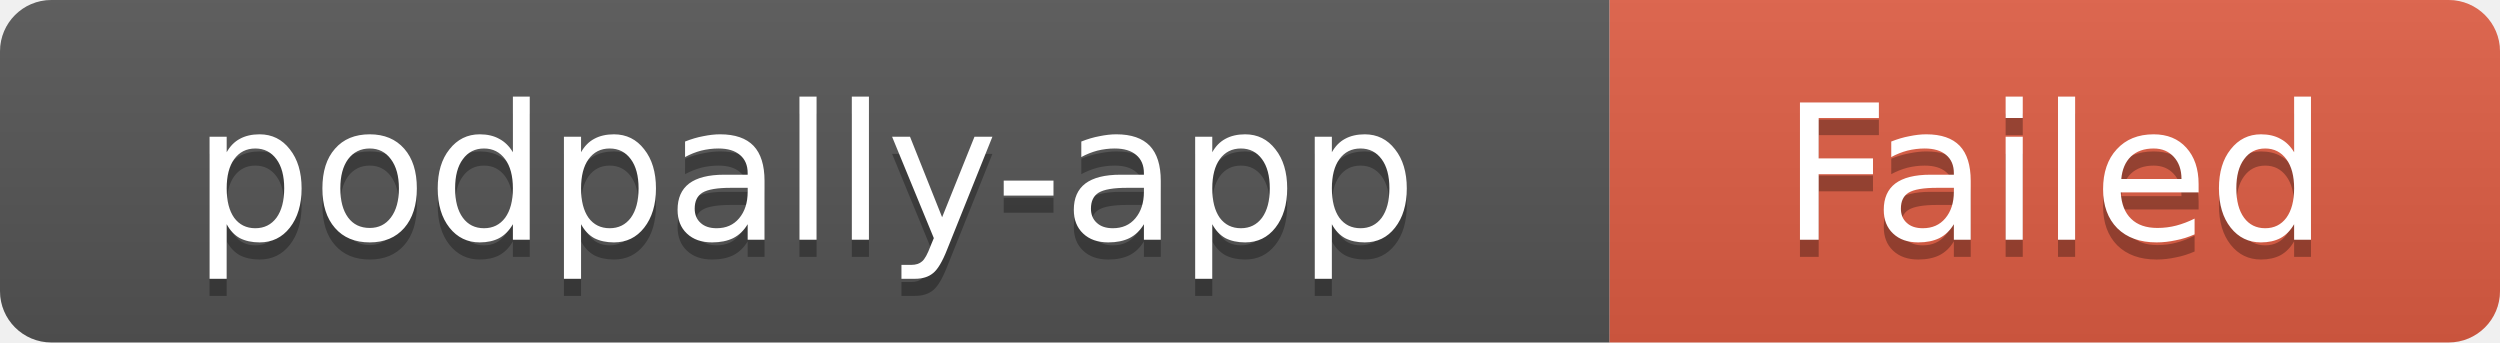
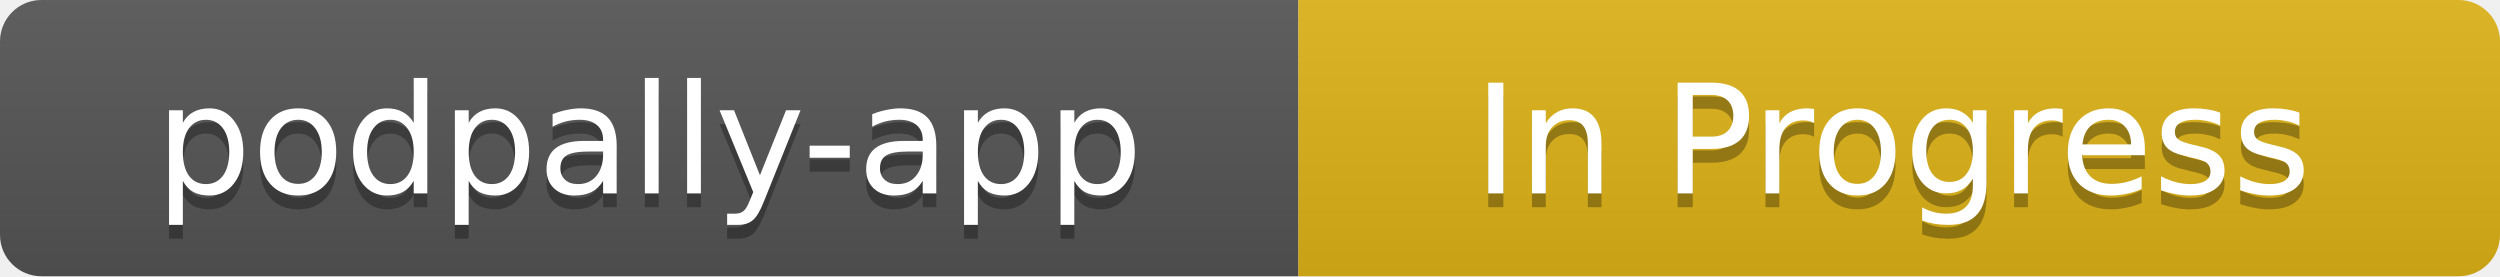
- <svg xmlns="http://www.w3.org/2000/svg" width="146" height="20">
+ <svg xmlns="http://www.w3.org/2000/svg" width="181" height="20">
  <linearGradient id="a" x2="0" y2="100%">
    <stop offset="0" stop-color="#bbb" stop-opacity=".1" />
    <stop offset="1" stop-opacity=".1" />
  </linearGradient>
  <clipPath id="r">
-     <rect width="146" height="20" rx="3" fill="#fff" />
+     <rect width="181" height="20" rx="3" fill="#fff" />
  </clipPath>
  <g clip-path="url(#r)">
    <rect width="94" height="20" fill="#555" />
-     <rect x="94" width="52" height="20" fill="#e05d44" />
-     <rect width="146" height="20" fill="url(#a)" />
+     <rect x="94" width="87" height="20" fill="#dfb317" />
+     <rect width="181" height="20" fill="url(#a)" />
  </g>
  <g fill="#fff" text-anchor="middle" font-family="Verdana,Geneva,DejaVu Sans,sans-serif" font-size="11">
    <text x="47" y="15" fill="#010101" fill-opacity=".3">podpally-app</text>
    <text x="47" y="14">podpally-app</text>
-     <text x="120" y="15" fill="#010101" fill-opacity=".3">Failed</text>
-     <text x="120" y="14">Failed</text>
+     <text x="137" y="15" fill="#010101" fill-opacity=".3">In Progress</text>
+     <text x="137" y="14">In Progress</text>
  </g>
</svg>
